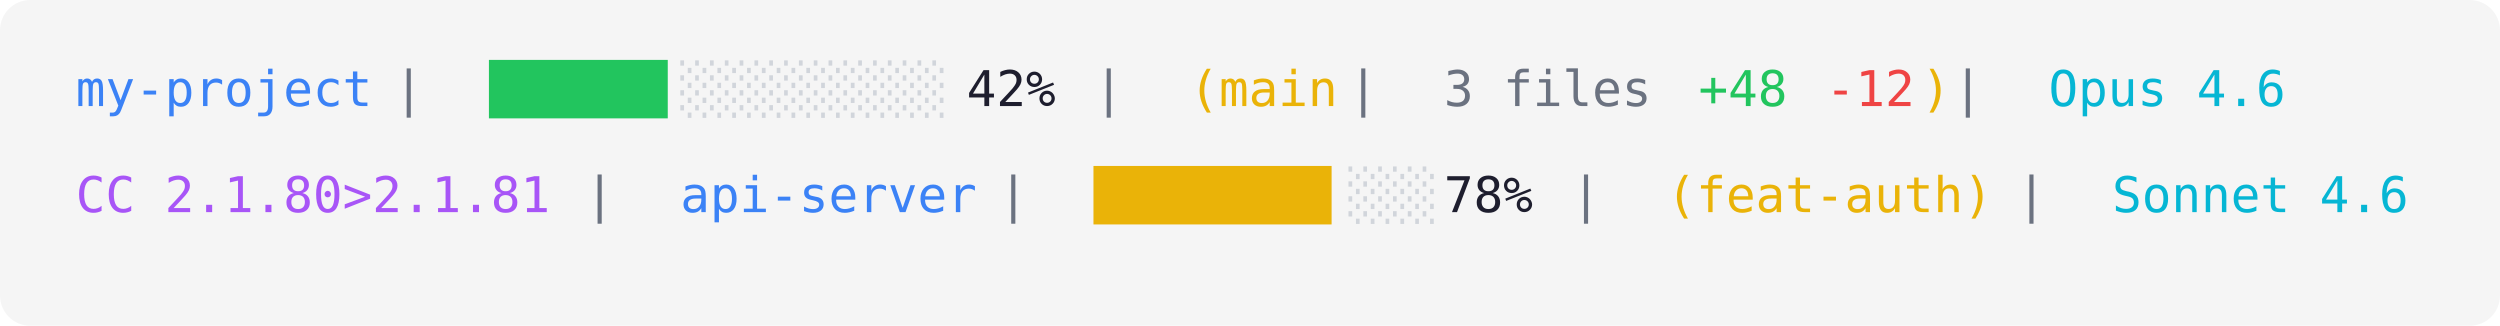
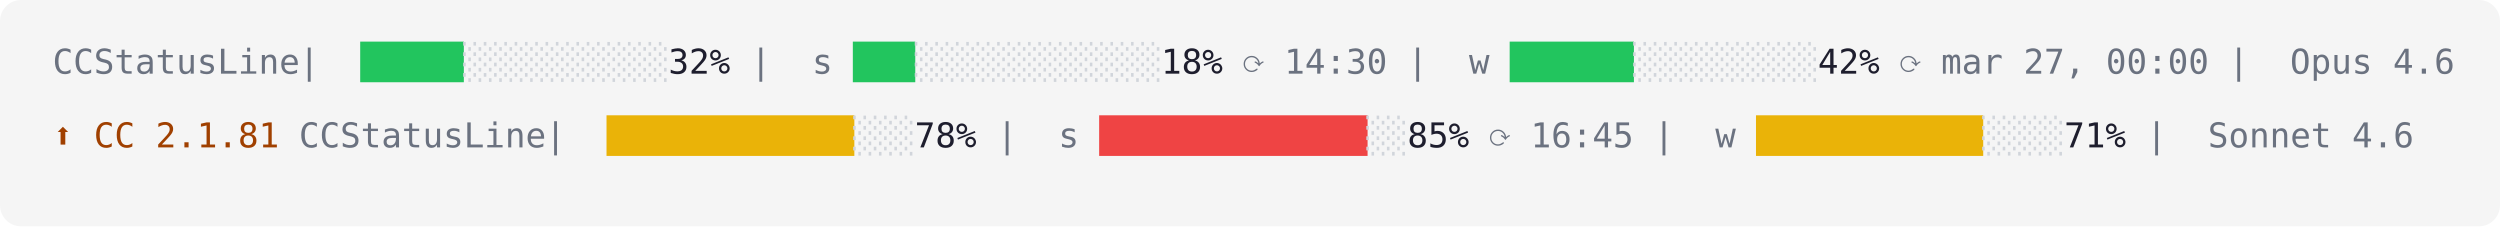
- <svg xmlns="http://www.w3.org/2000/svg" viewBox="0 0 660 86" width="660" height="86">
+ <svg xmlns="http://www.w3.org/2000/svg" viewBox="0 0 950 86" width="950" height="86">
  <style>
    text { font-family: JetBrains Mono, Cascadia Code, Consolas, monospace; font-size: 13px; }
  </style>
-   <rect width="660" height="86" fill="#f5f5f5" rx="8" />
-   <text x="20" y="28" fill="#3b82f6">my-project</text>
-   <text x="104.0" y="28" fill="#6b7280"> | </text>
-   <text x="129.2" y="28" fill="#22c55e">██████</text>
-   <text x="179.6" y="28" fill="#d1d5db">░░░░░░░░░</text>
-   <text x="255.2" y="28" fill="#1e1e2e"> 42%</text>
-   <text x="288.8" y="28" fill="#6b7280"> | </text>
-   <text x="314.0" y="28" fill="#eab308">(main</text>
-   <text x="356.0" y="28" fill="#6b7280"> | </text>
-   <text x="381.2" y="28" fill="#6b7280">3 files </text>
-   <text x="448.4" y="28" fill="#22c55e">+48 </text>
-   <text x="482.0" y="28" fill="#ef4444">-12</text>
-   <text x="507.2" y="28" fill="#eab308">)</text>
-   <text x="515.6" y="28" fill="#6b7280"> | </text>
-   <text x="540.8" y="28" fill="#06b6d4">Opus 4.6</text>
-   <text x="20" y="56" fill="#a855f7">CC 2.1.80&gt;2.1.81</text>
-   <text x="154.4" y="56" fill="#6b7280"> | </text>
-   <text x="179.6" y="56" fill="#3b82f6">api-server</text>
-   <text x="263.6" y="56" fill="#6b7280"> | </text>
-   <text x="288.8" y="56" fill="#eab308">████████</text>
-   <text x="356.0" y="56" fill="#d1d5db">░░░</text>
-   <text x="381.2" y="56" fill="#1e1e2e"> 78%</text>
-   <text x="414.8" y="56" fill="#6b7280"> | </text>
-   <text x="440.0" y="56" fill="#eab308">(feat-auth)</text>
-   <text x="532.4" y="56" fill="#6b7280"> | </text>
-   <text x="557.6" y="56" fill="#06b6d4">Sonnet 4.6</text>
+   <rect width="950" height="86" fill="#f5f5f5" rx="8" />
+   <text x="20.0" y="28" fill="#6b7280">CCStatusLine</text>
+   <text x="113.6" y="28" fill="#6b7280"> | </text>
+   <text x="137.0" y="28" fill="#22c55e">█████</text>
+   <text x="176.0" y="28" fill="#d1d5db">░░░░░░░░░░</text>
+   <text x="254.0" y="28" fill="#1e1e2e"> 32%</text>
+   <text x="285.2" y="28" fill="#6b7280"> | </text>
+   <text x="308.6" y="28" fill="#6b7280">s </text>
+   <text x="324.2" y="28" fill="#22c55e">███</text>
+   <text x="347.6" y="28" fill="#d1d5db">░░░░░░░░░░░░</text>
+   <text x="441.2" y="28" fill="#1e1e2e"> 18%</text>
+   <text x="472.4" y="28" fill="#6b7280"> ⟳ 14:30</text>
+   <text x="534.8" y="28" fill="#6b7280"> | </text>
+   <text x="558.2" y="28" fill="#6b7280">w </text>
+   <text x="573.8" y="28" fill="#22c55e">██████</text>
+   <text x="620.6" y="28" fill="#d1d5db">░░░░░░░░░</text>
+   <text x="690.8" y="28" fill="#1e1e2e"> 42%</text>
+   <text x="722.0" y="28" fill="#6b7280"> ⟳ mar 27, 00:00</text>
+   <text x="846.8" y="28" fill="#6b7280"> | </text>
+   <text x="870.2" y="28" fill="#6b7280">Opus 4.6</text>
+   <text x="20.0" y="56" fill="#a04000">⬆ CC 2.1.81</text>
+   <text x="105.8" y="56" fill="#6b7280"> </text>
+   <text x="113.6" y="56" fill="#6b7280">CCStatusLine</text>
+   <text x="207.2" y="56" fill="#6b7280"> | </text>
+   <text x="230.6" y="56" fill="#eab308">████████████</text>
+   <text x="324.2" y="56" fill="#d1d5db">░░░</text>
+   <text x="347.6" y="56" fill="#1e1e2e"> 78%</text>
+   <text x="378.8" y="56" fill="#6b7280"> | </text>
+   <text x="402.2" y="56" fill="#6b7280">s </text>
+   <text x="417.8" y="56" fill="#ef4444">█████████████</text>
+   <text x="519.2" y="56" fill="#d1d5db">░░</text>
+   <text x="534.8" y="56" fill="#1e1e2e"> 85%</text>
+   <text x="566.0" y="56" fill="#6b7280"> ⟳ 16:45</text>
+   <text x="628.4" y="56" fill="#6b7280"> | </text>
+   <text x="651.8" y="56" fill="#6b7280">w </text>
+   <text x="667.4" y="56" fill="#eab308">███████████</text>
+   <text x="753.2" y="56" fill="#d1d5db">░░░░</text>
+   <text x="784.4" y="56" fill="#1e1e2e"> 71%</text>
+   <text x="815.6" y="56" fill="#6b7280"> | </text>
+   <text x="839.0" y="56" fill="#6b7280">Sonnet 4.6</text>
</svg>
